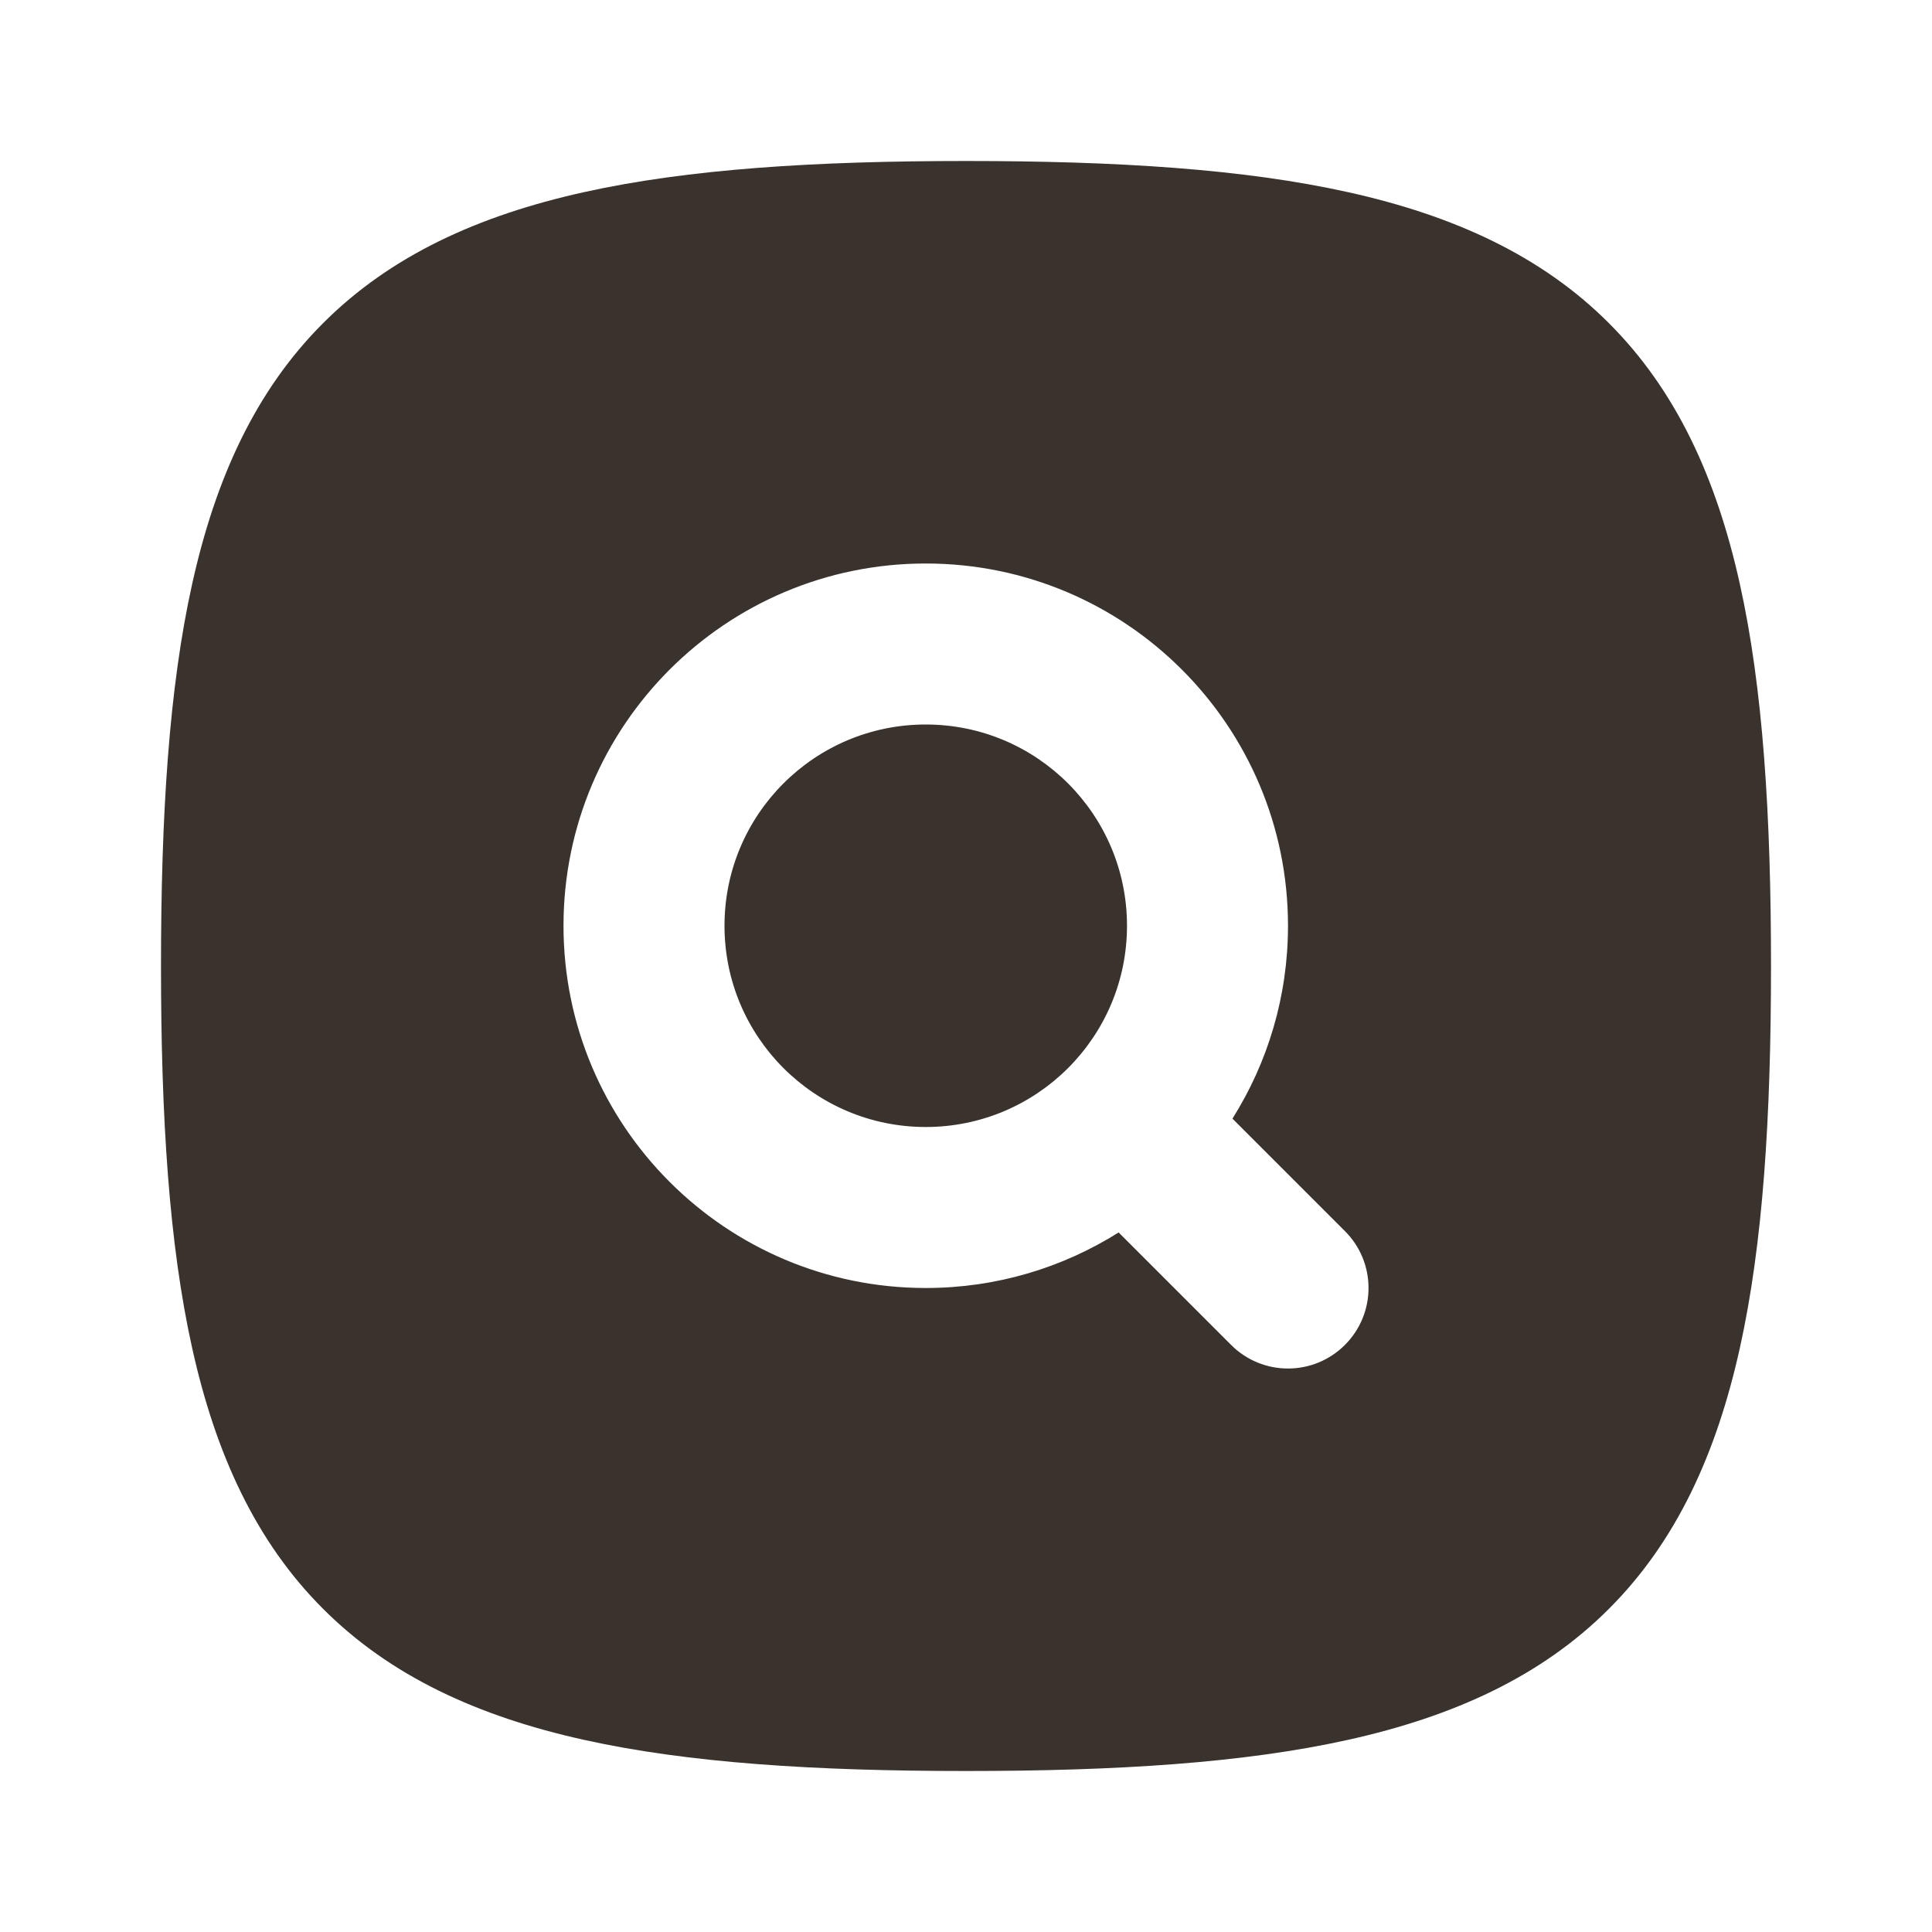
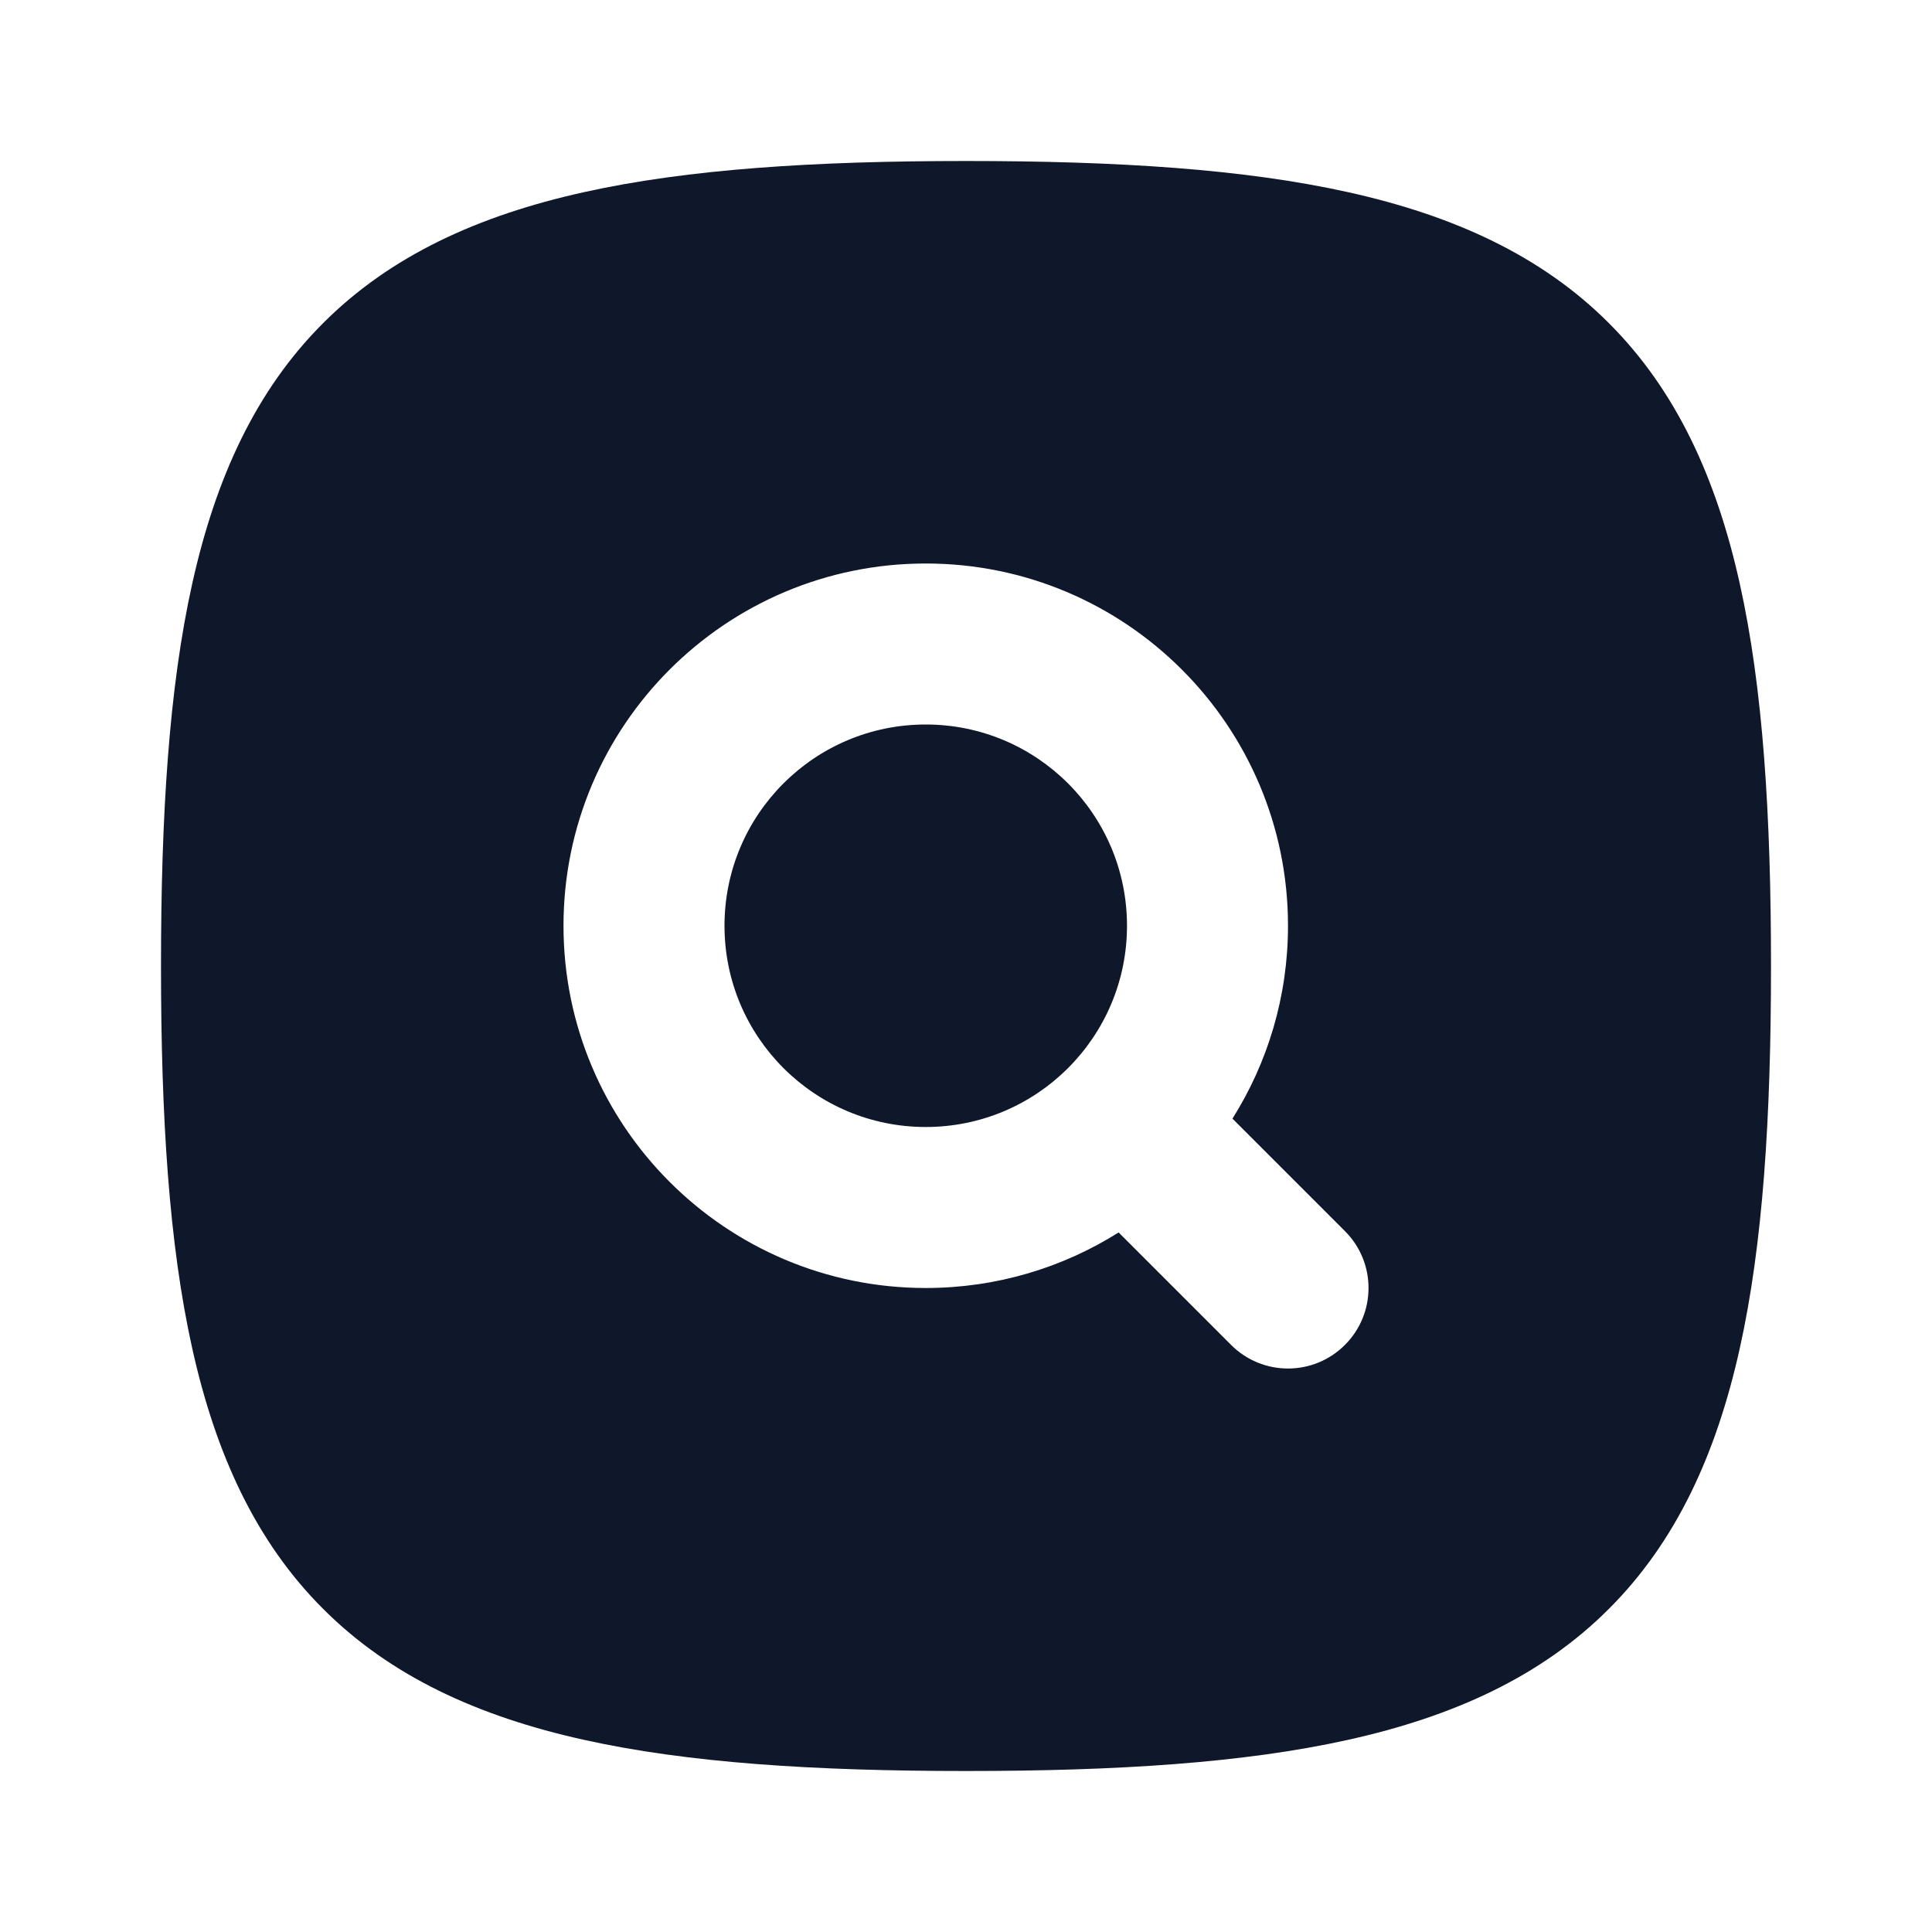
<svg xmlns="http://www.w3.org/2000/svg" width="800px" height="800px" viewBox="0 0 24 24" fill="none">
  <rect width="24" height="24" fill="none" />
-   <path fill-rule="evenodd" clip-rule="evenodd" d="M7.25 2.388C8.549 2.099 10.124 2 12 2C13.876 2 15.451 2.099 16.75 2.388C18.06 2.679 19.149 3.176 19.986 4.014C20.824 4.851 21.321 5.94 21.612 7.25C21.901 8.549 22 10.124 22 12C22 13.876 21.901 15.451 21.612 16.75C21.321 18.06 20.824 19.149 19.986 19.986C19.149 20.824 18.06 21.321 16.75 21.612C15.451 21.901 13.876 22 12 22C10.124 22 8.549 21.901 7.25 21.612C5.94 21.321 4.851 20.824 4.014 19.986C3.176 19.149 2.679 18.06 2.388 16.75C2.099 15.451 2 13.876 2 12C2 10.124 2.099 8.549 2.388 7.25C2.679 5.94 3.176 4.851 4.014 4.014C4.851 3.176 5.94 2.679 7.25 2.388ZM9 11.5C9 10.119 10.119 9 11.5 9C12.881 9 14 10.119 14 11.5C14 12.881 12.881 14 11.5 14C10.119 14 9 12.881 9 11.5ZM11.5 7C9.015 7 7 9.015 7 11.5C7 13.985 9.015 16 11.5 16C12.38 16 13.202 15.747 13.896 15.31L15.293 16.707C15.683 17.098 16.317 17.098 16.707 16.707C17.098 16.317 17.098 15.683 16.707 15.293L15.31 13.896C15.747 13.202 16 12.38 16 11.5C16 9.015 13.985 7 11.5 7Z" fill="#3A322C" />
+   <path fill-rule="evenodd" clip-rule="evenodd" d="M7.25 2.388C8.549 2.099 10.124 2 12 2C13.876 2 15.451 2.099 16.75 2.388C18.06 2.679 19.149 3.176 19.986 4.014C20.824 4.851 21.321 5.94 21.612 7.25C21.901 8.549 22 10.124 22 12C22 13.876 21.901 15.451 21.612 16.75C21.321 18.06 20.824 19.149 19.986 19.986C19.149 20.824 18.06 21.321 16.75 21.612C15.451 21.901 13.876 22 12 22C10.124 22 8.549 21.901 7.25 21.612C5.94 21.321 4.851 20.824 4.014 19.986C3.176 19.149 2.679 18.06 2.388 16.75C2.099 15.451 2 13.876 2 12C2 10.124 2.099 8.549 2.388 7.25C2.679 5.94 3.176 4.851 4.014 4.014C4.851 3.176 5.94 2.679 7.25 2.388ZM9 11.5C9 10.119 10.119 9 11.5 9C12.881 9 14 10.119 14 11.5C14 12.881 12.881 14 11.5 14C10.119 14 9 12.881 9 11.5ZM11.5 7C9.015 7 7 9.015 7 11.5C7 13.985 9.015 16 11.5 16C12.38 16 13.202 15.747 13.896 15.31L15.293 16.707C15.683 17.098 16.317 17.098 16.707 16.707C17.098 16.317 17.098 15.683 16.707 15.293L15.31 13.896C15.747 13.202 16 12.38 16 11.5C16 9.015 13.985 7 11.5 7Z" fill="#0f172a" />
</svg>
